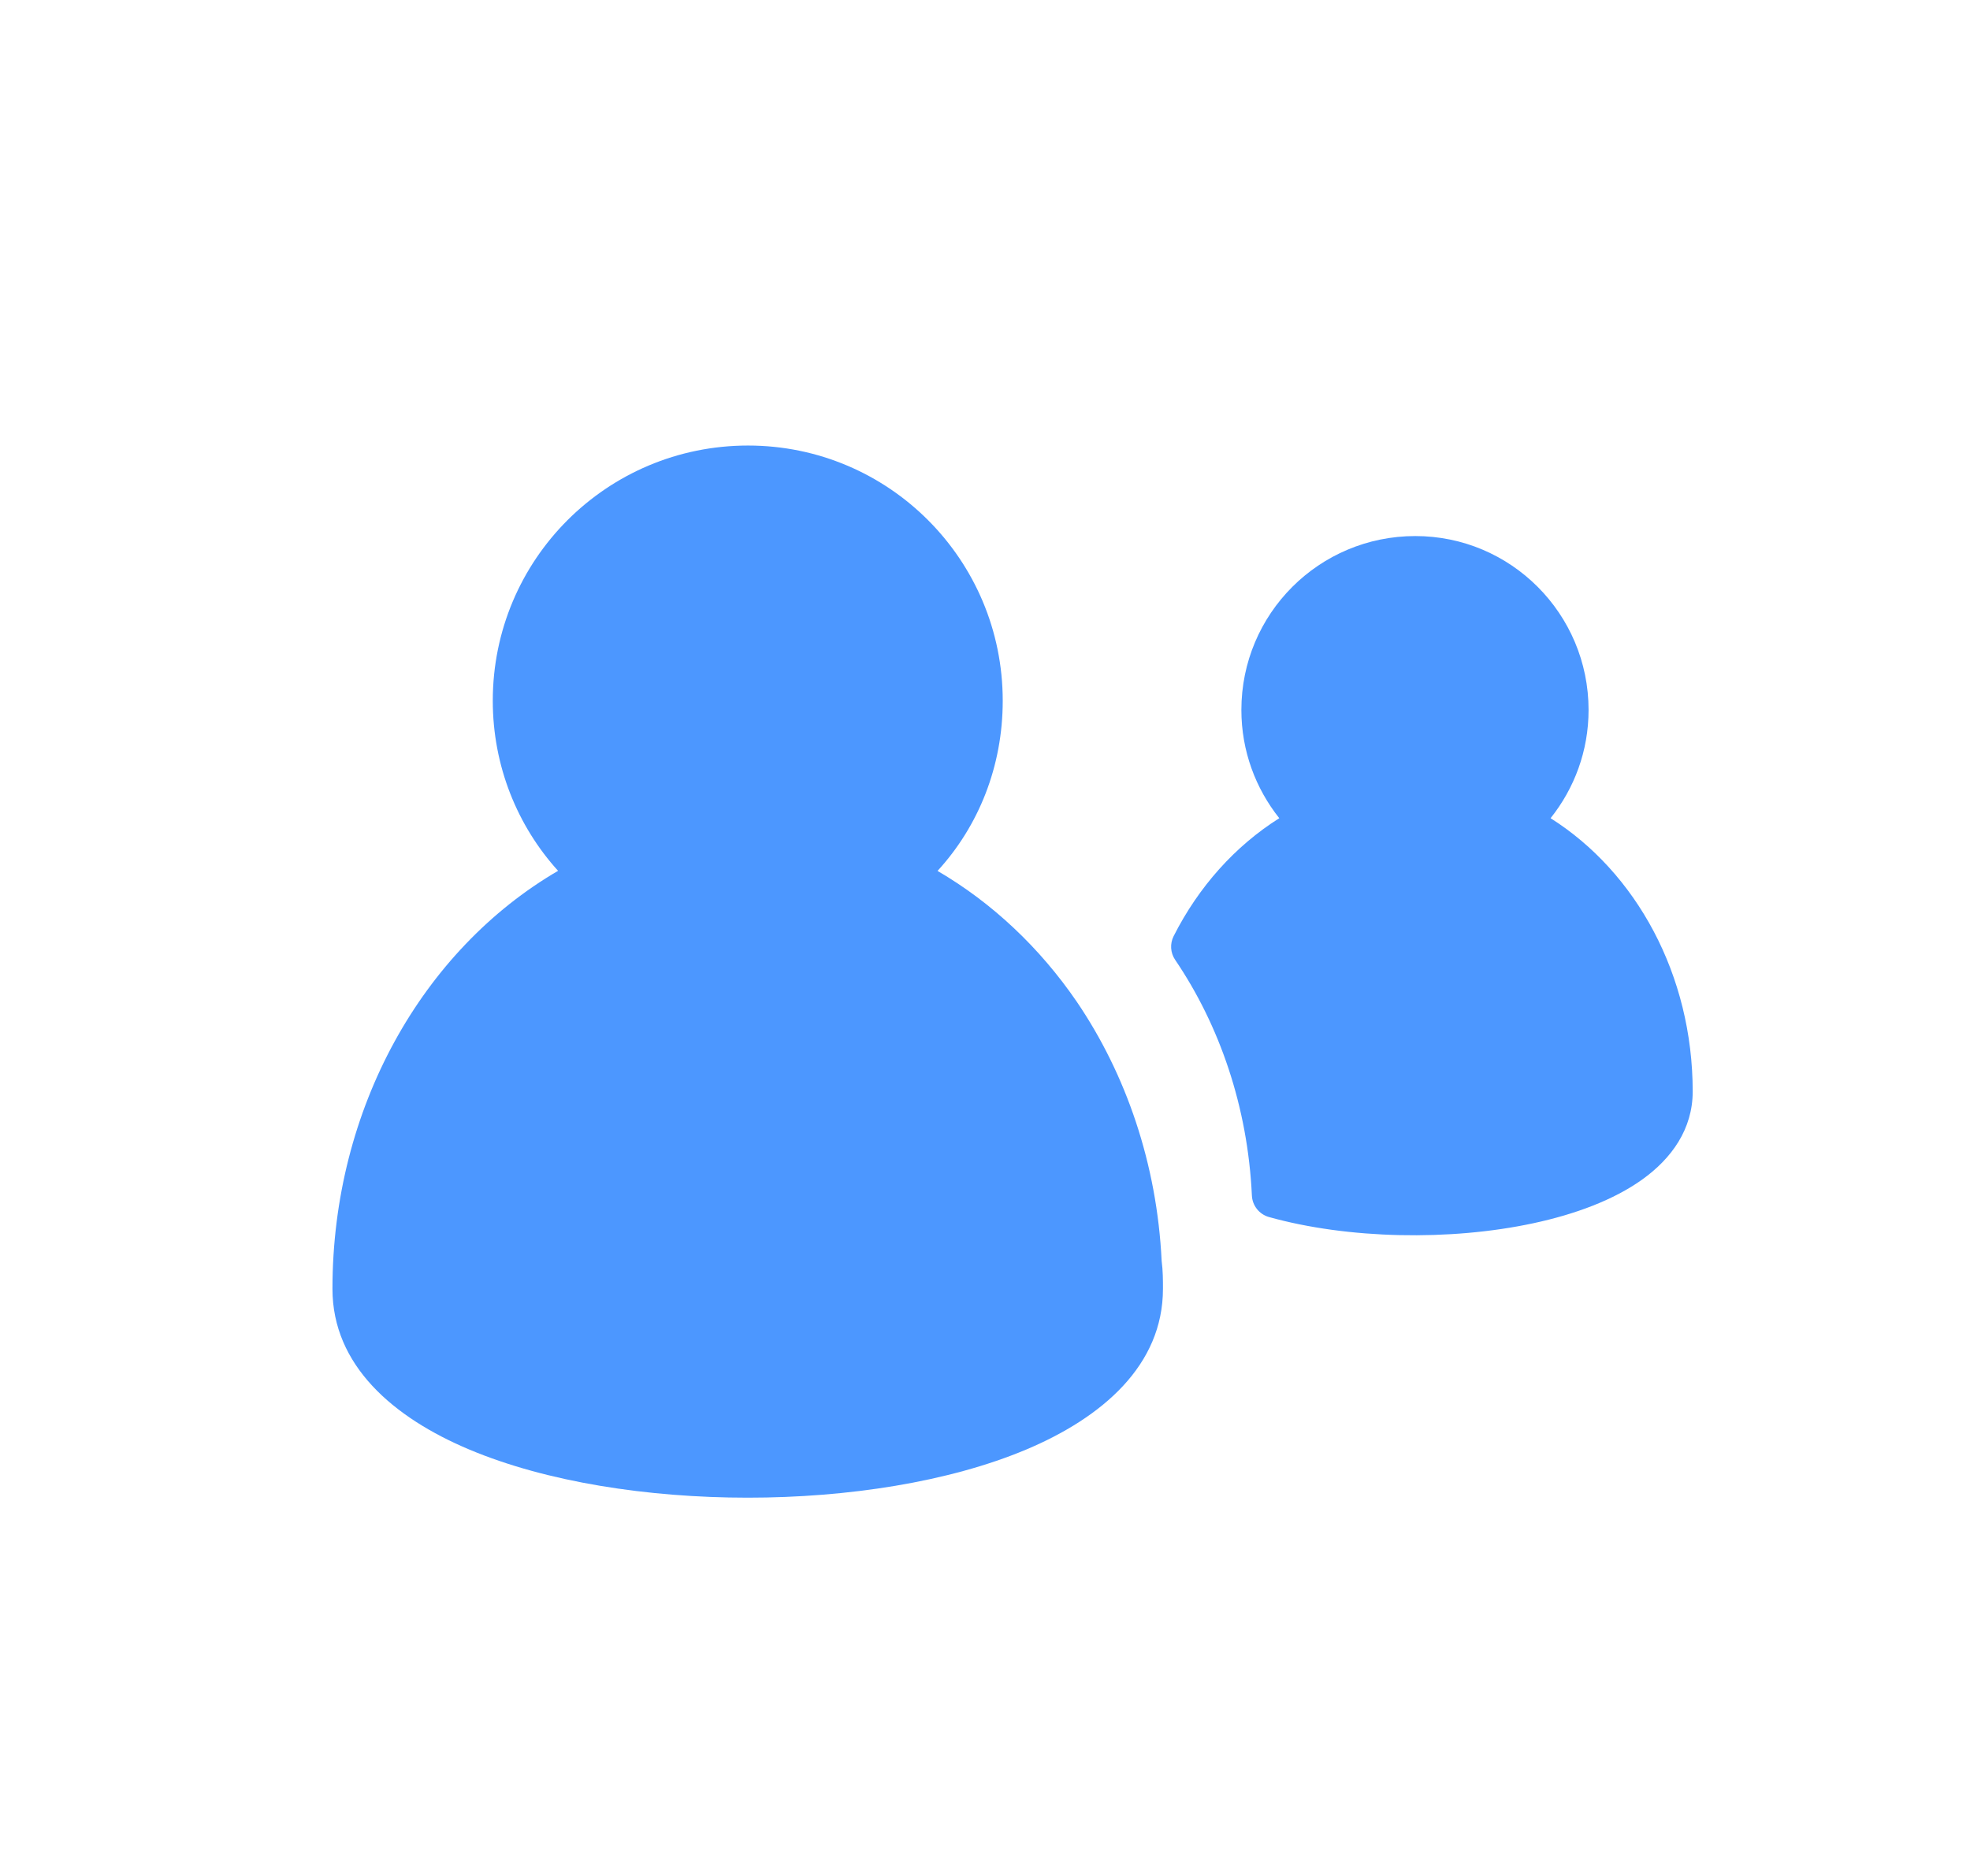
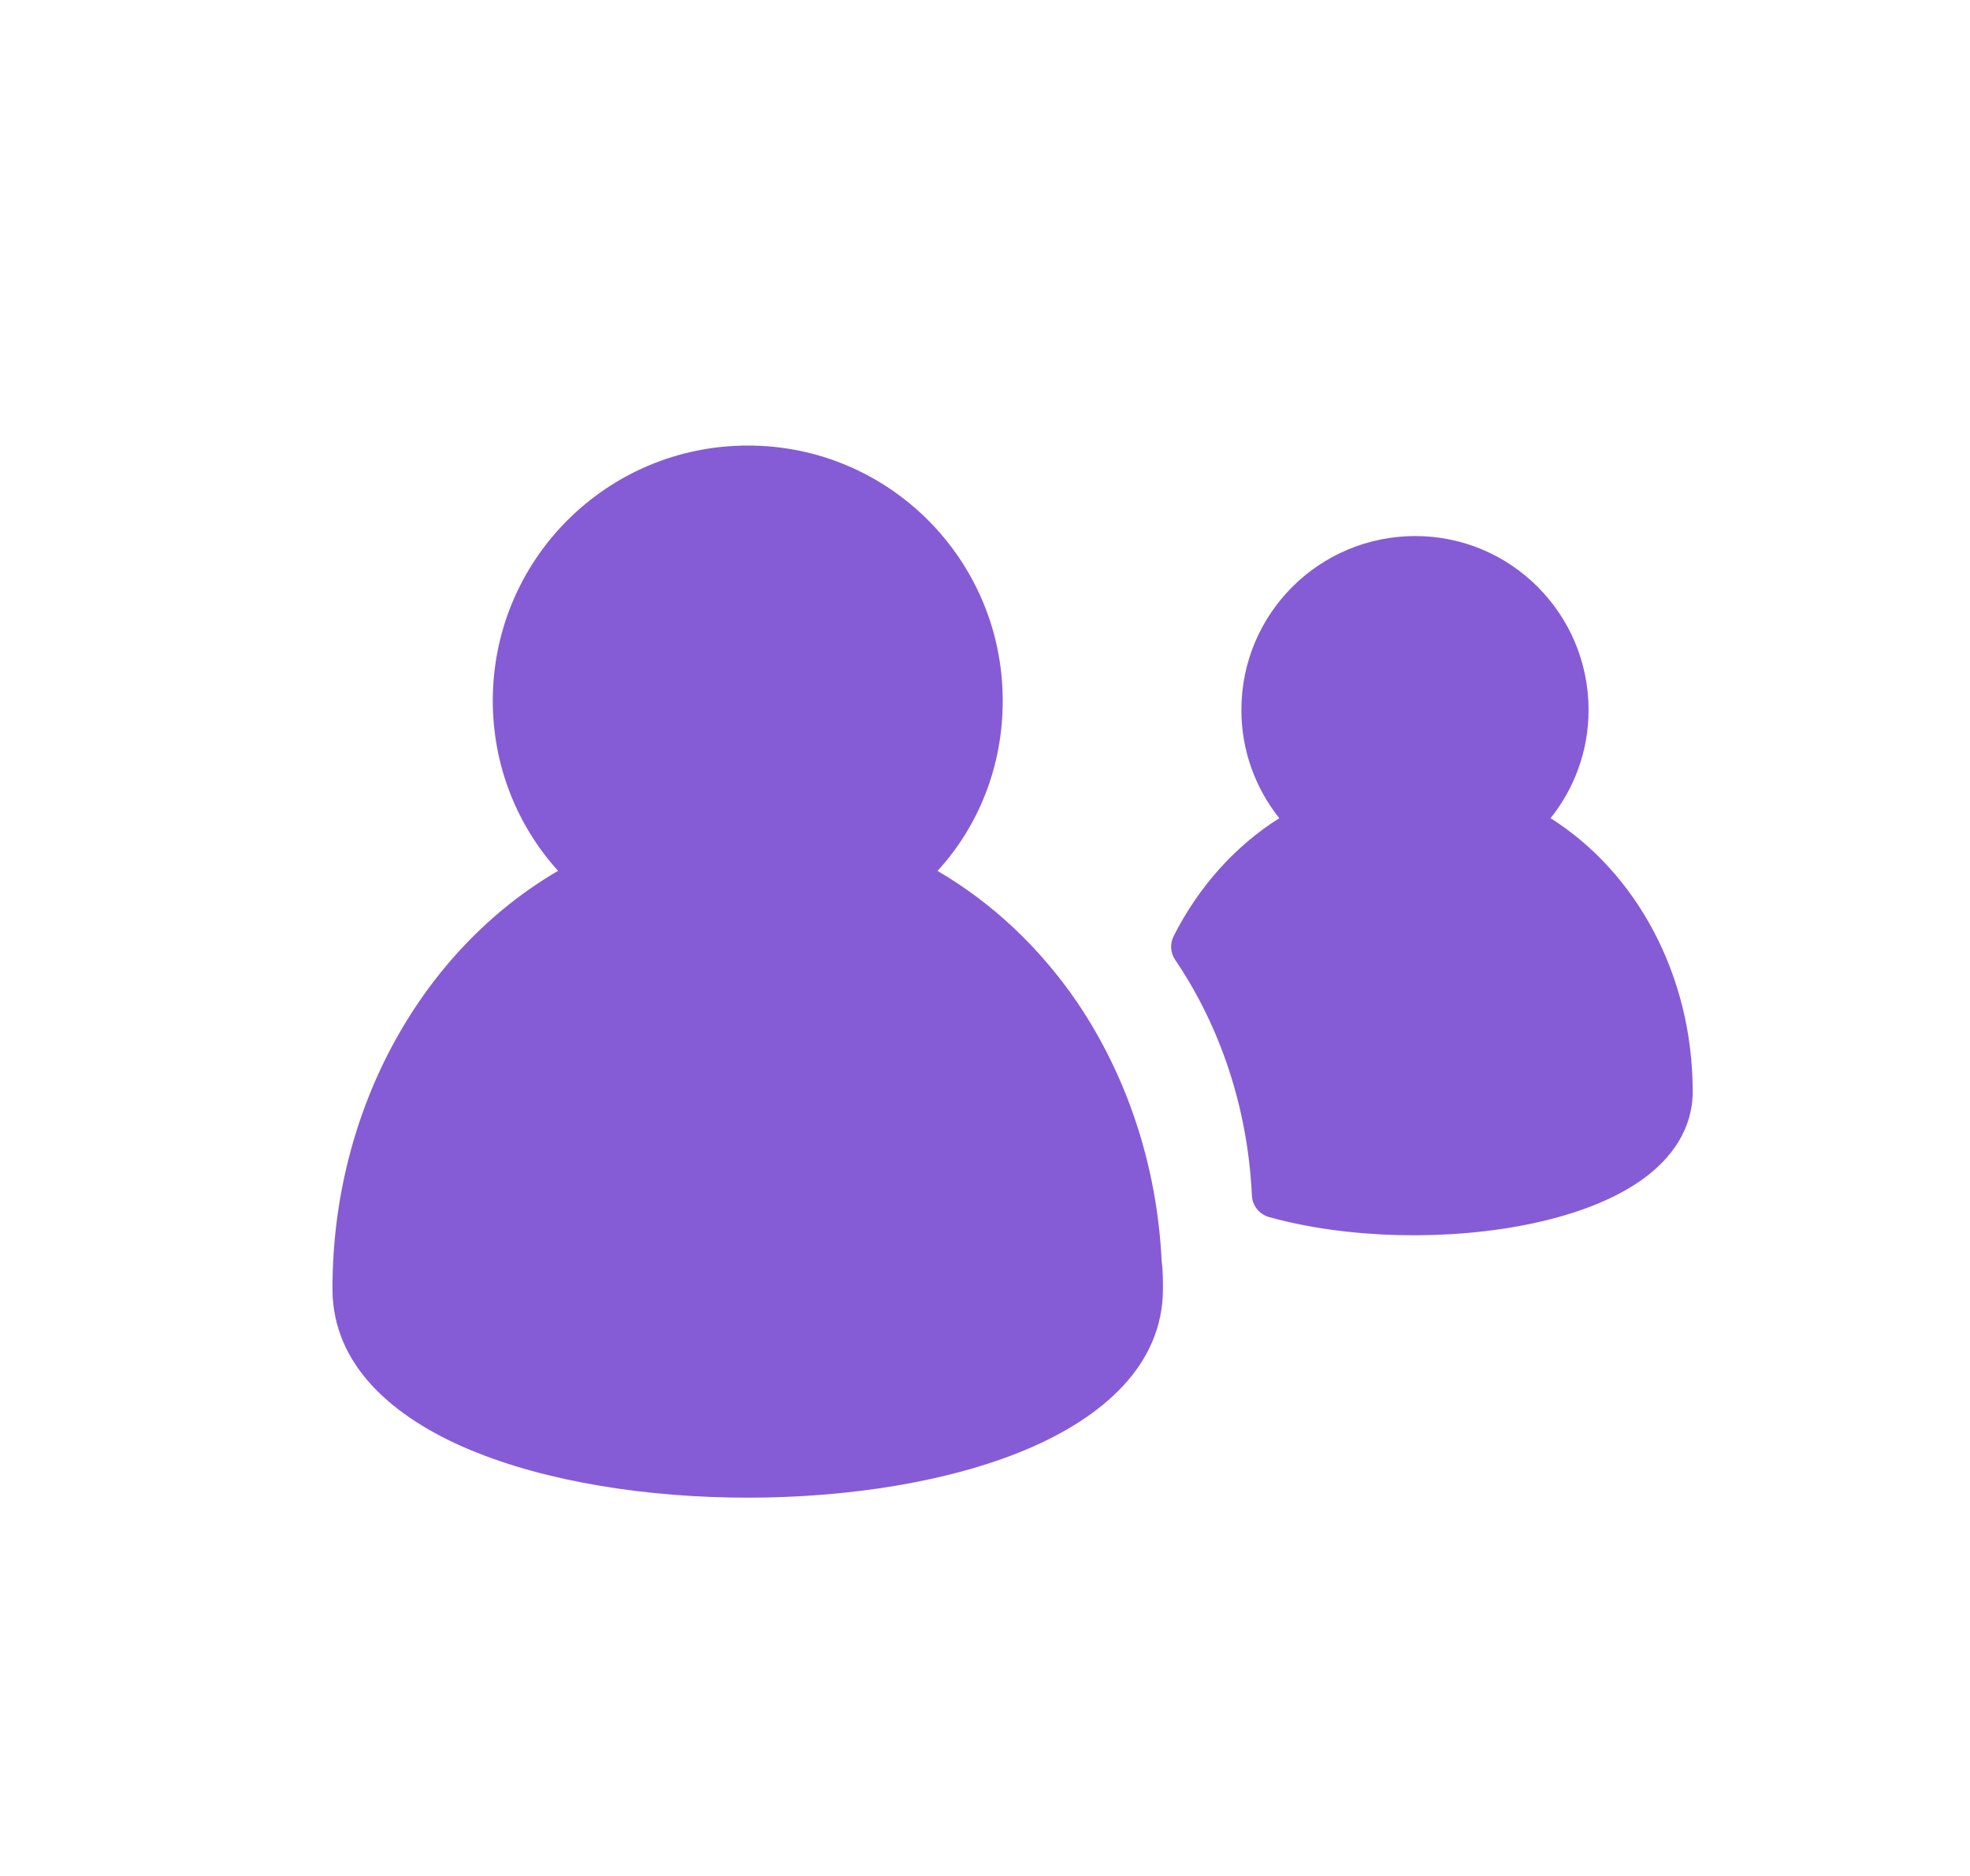
<svg xmlns="http://www.w3.org/2000/svg" width="21" height="20" viewBox="0 0 21 20" fill="none">
-   <path d="M5.253 7.471C5.253 8.166 5.515 8.805 5.949 9.284C4.507 10.125 3.544 11.813 3.544 13.741C3.544 14.556 4.192 15.113 5.003 15.454C5.826 15.8 6.905 15.967 7.971 15.967C9.036 15.967 10.116 15.8 10.939 15.454C11.749 15.113 12.397 14.556 12.397 13.741V13.734C12.397 13.65 12.397 13.547 12.383 13.442C12.333 12.408 12.004 11.454 11.48 10.682C11.086 10.106 10.579 9.626 9.994 9.285C10.432 8.807 10.689 8.171 10.689 7.471C10.689 5.966 9.473 4.75 7.974 4.75C6.469 4.75 5.253 5.966 5.253 7.471Z" fill="#4C97FF" />
-   <path d="M15.087 5.715C14.062 5.715 13.233 6.543 13.233 7.569C13.233 8.006 13.385 8.406 13.637 8.723C13.165 9.02 12.776 9.456 12.511 9.98C12.47 10.061 12.476 10.158 12.527 10.233C13 10.93 13.301 11.799 13.345 12.746C13.35 12.854 13.424 12.946 13.527 12.975C14.368 13.21 15.459 13.232 16.346 13.041C16.789 12.946 17.201 12.794 17.509 12.573C17.819 12.35 18.044 12.038 18.044 11.637C18.044 10.393 17.441 9.299 16.529 8.723C16.782 8.406 16.934 8.006 16.934 7.569C16.934 6.544 16.106 5.715 15.087 5.715Z" fill="#4C97FF" />
+   <path d="M5.253 7.471C5.253 8.166 5.515 8.805 5.949 9.284C4.507 10.125 3.544 11.813 3.544 13.741C3.544 14.556 4.192 15.113 5.003 15.454C5.826 15.8 6.905 15.967 7.971 15.967C9.036 15.967 10.116 15.8 10.939 15.454C11.749 15.113 12.397 14.556 12.397 13.741V13.734C12.397 13.65 12.397 13.547 12.383 13.442C12.333 12.408 12.004 11.454 11.48 10.682C11.086 10.106 10.579 9.626 9.994 9.285C10.432 8.807 10.689 8.171 10.689 7.471C10.689 5.966 9.473 4.75 7.974 4.75C6.469 4.75 5.253 5.966 5.253 7.471Z" fill="#855CD6" />
+   <path d="M15.087 5.715C14.062 5.715 13.233 6.543 13.233 7.569C13.233 8.006 13.385 8.406 13.637 8.723C13.165 9.02 12.776 9.456 12.511 9.98C12.47 10.061 12.476 10.158 12.527 10.233C13 10.93 13.301 11.799 13.345 12.746C13.35 12.854 13.424 12.946 13.527 12.975C14.368 13.21 15.459 13.232 16.346 13.041C16.789 12.946 17.201 12.794 17.509 12.573C17.819 12.35 18.044 12.038 18.044 11.637C18.044 10.393 17.441 9.299 16.529 8.723C16.782 8.406 16.934 8.006 16.934 7.569C16.934 6.544 16.106 5.715 15.087 5.715Z" fill="#855CD6" />
</svg>
